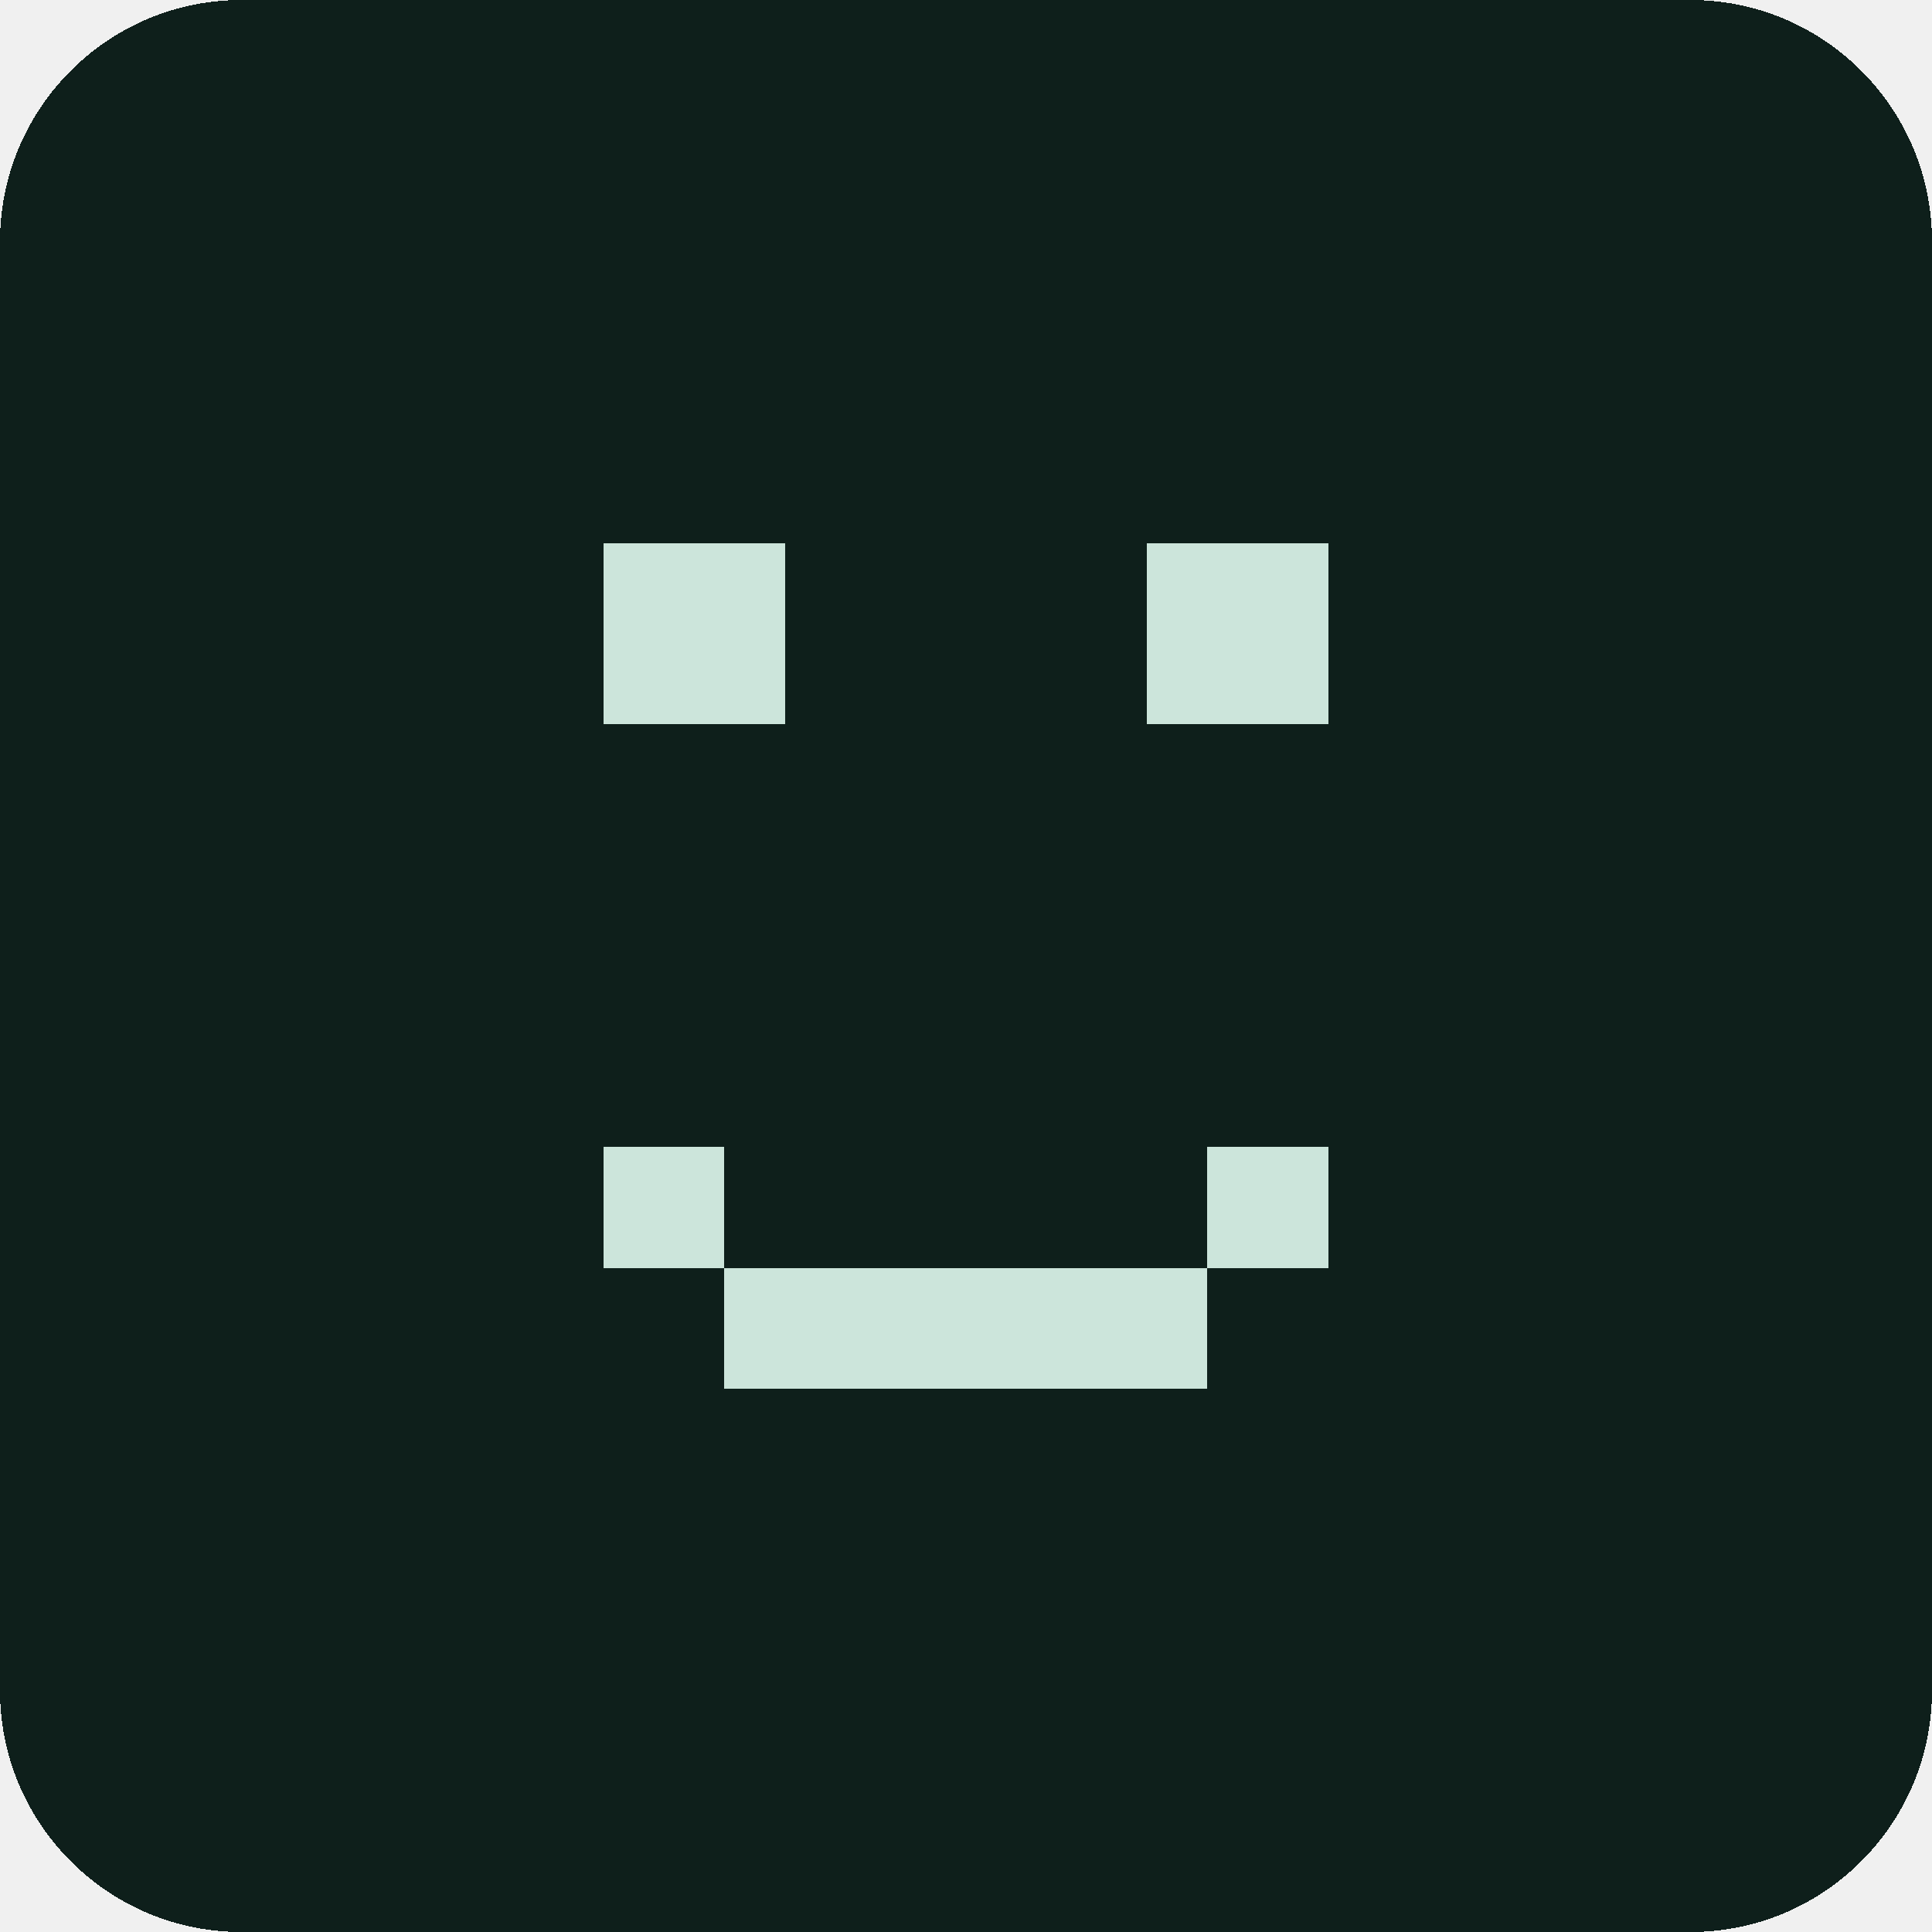
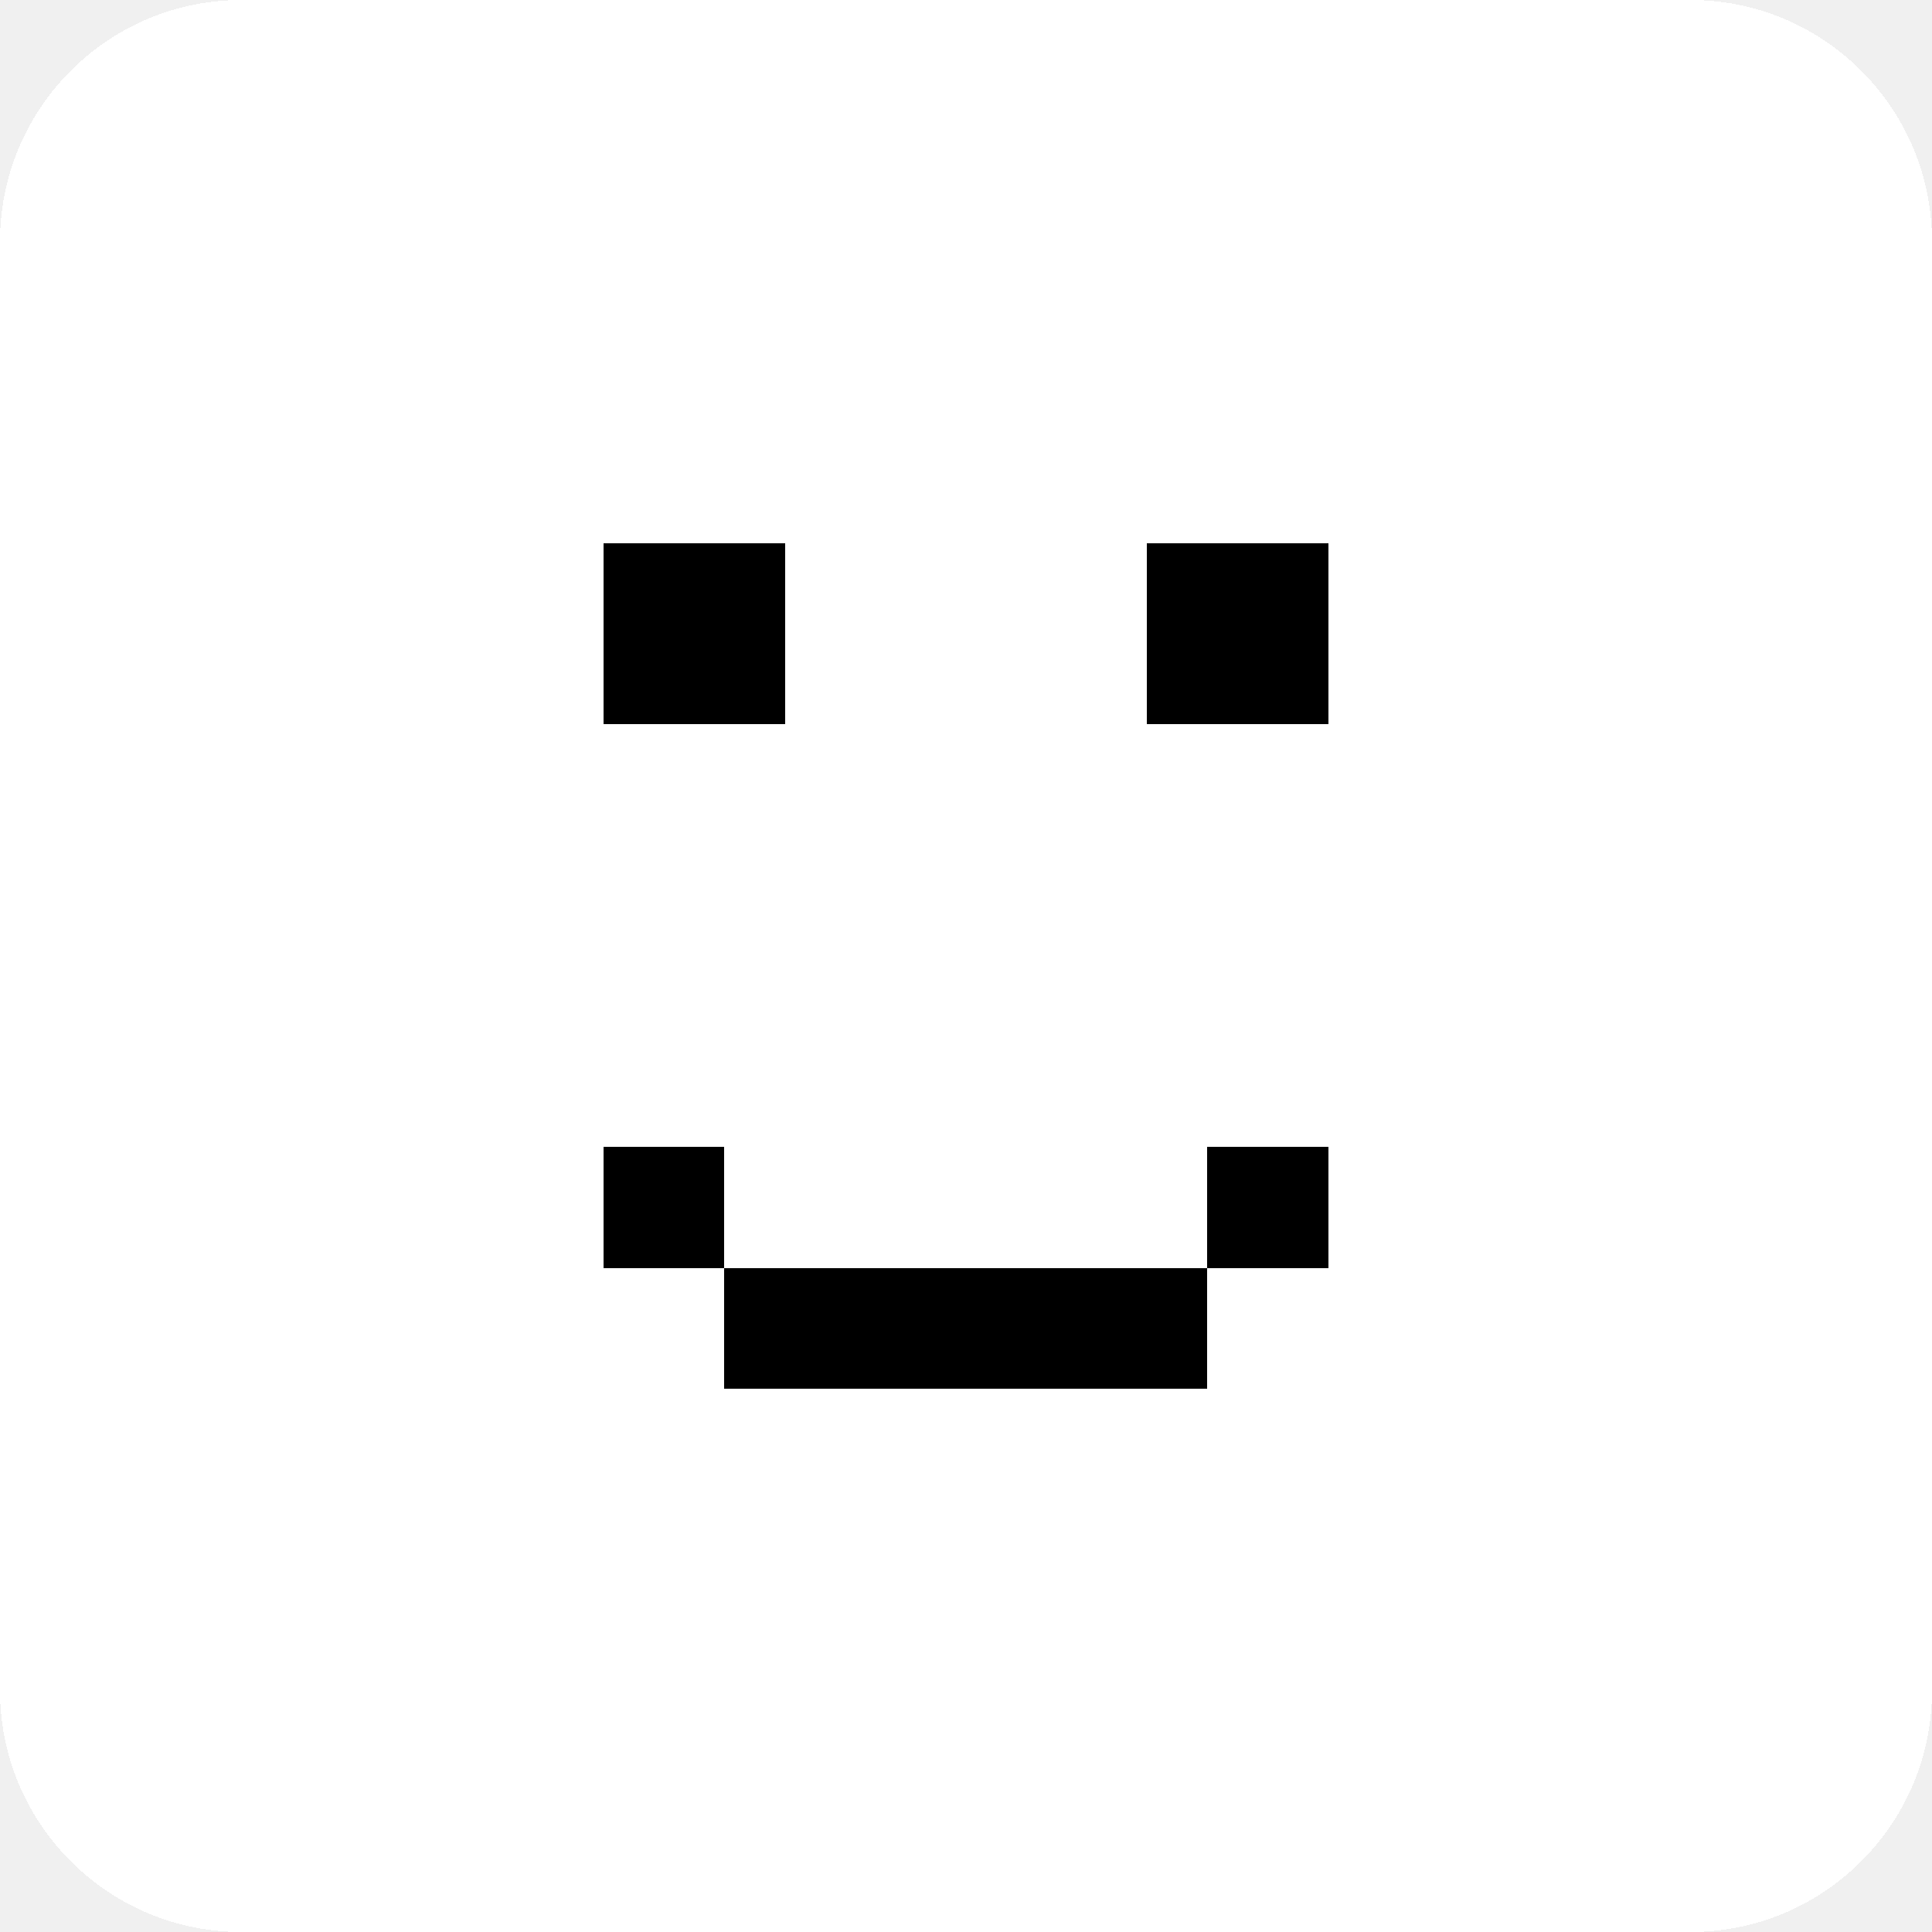
<svg xmlns="http://www.w3.org/2000/svg" viewBox="0 0 32 32" role="img" aria-label="Happy pixel face" shape-rendering="crispEdges">
-   <rect width="32" height="32" rx="4" fill="#0e1f1b" />
-   <rect x="10" y="9" width="3" height="3" fill="#cce5db" />
-   <rect x="19" y="9" width="3" height="3" fill="#cce5db" />
-   <rect x="10" y="19" width="2" height="2" fill="#cce5db" />
-   <rect x="20" y="19" width="2" height="2" fill="#cce5db" />
-   <rect x="12" y="21" width="8" height="2" fill="#cce5db" />
+   <rect width="32" height="32" rx="4" fill="#ffffff" />
+   <rect x="10" y="9" width="3" height="3" fill="#000000" />
+   <rect x="19" y="9" width="3" height="3" fill="#000000" />
+   <rect x="10" y="19" width="2" height="2" fill="#000000" />
+   <rect x="20" y="19" width="2" height="2" fill="#000000" />
+   <rect x="12" y="21" width="8" height="2" fill="#000000" />
</svg>
